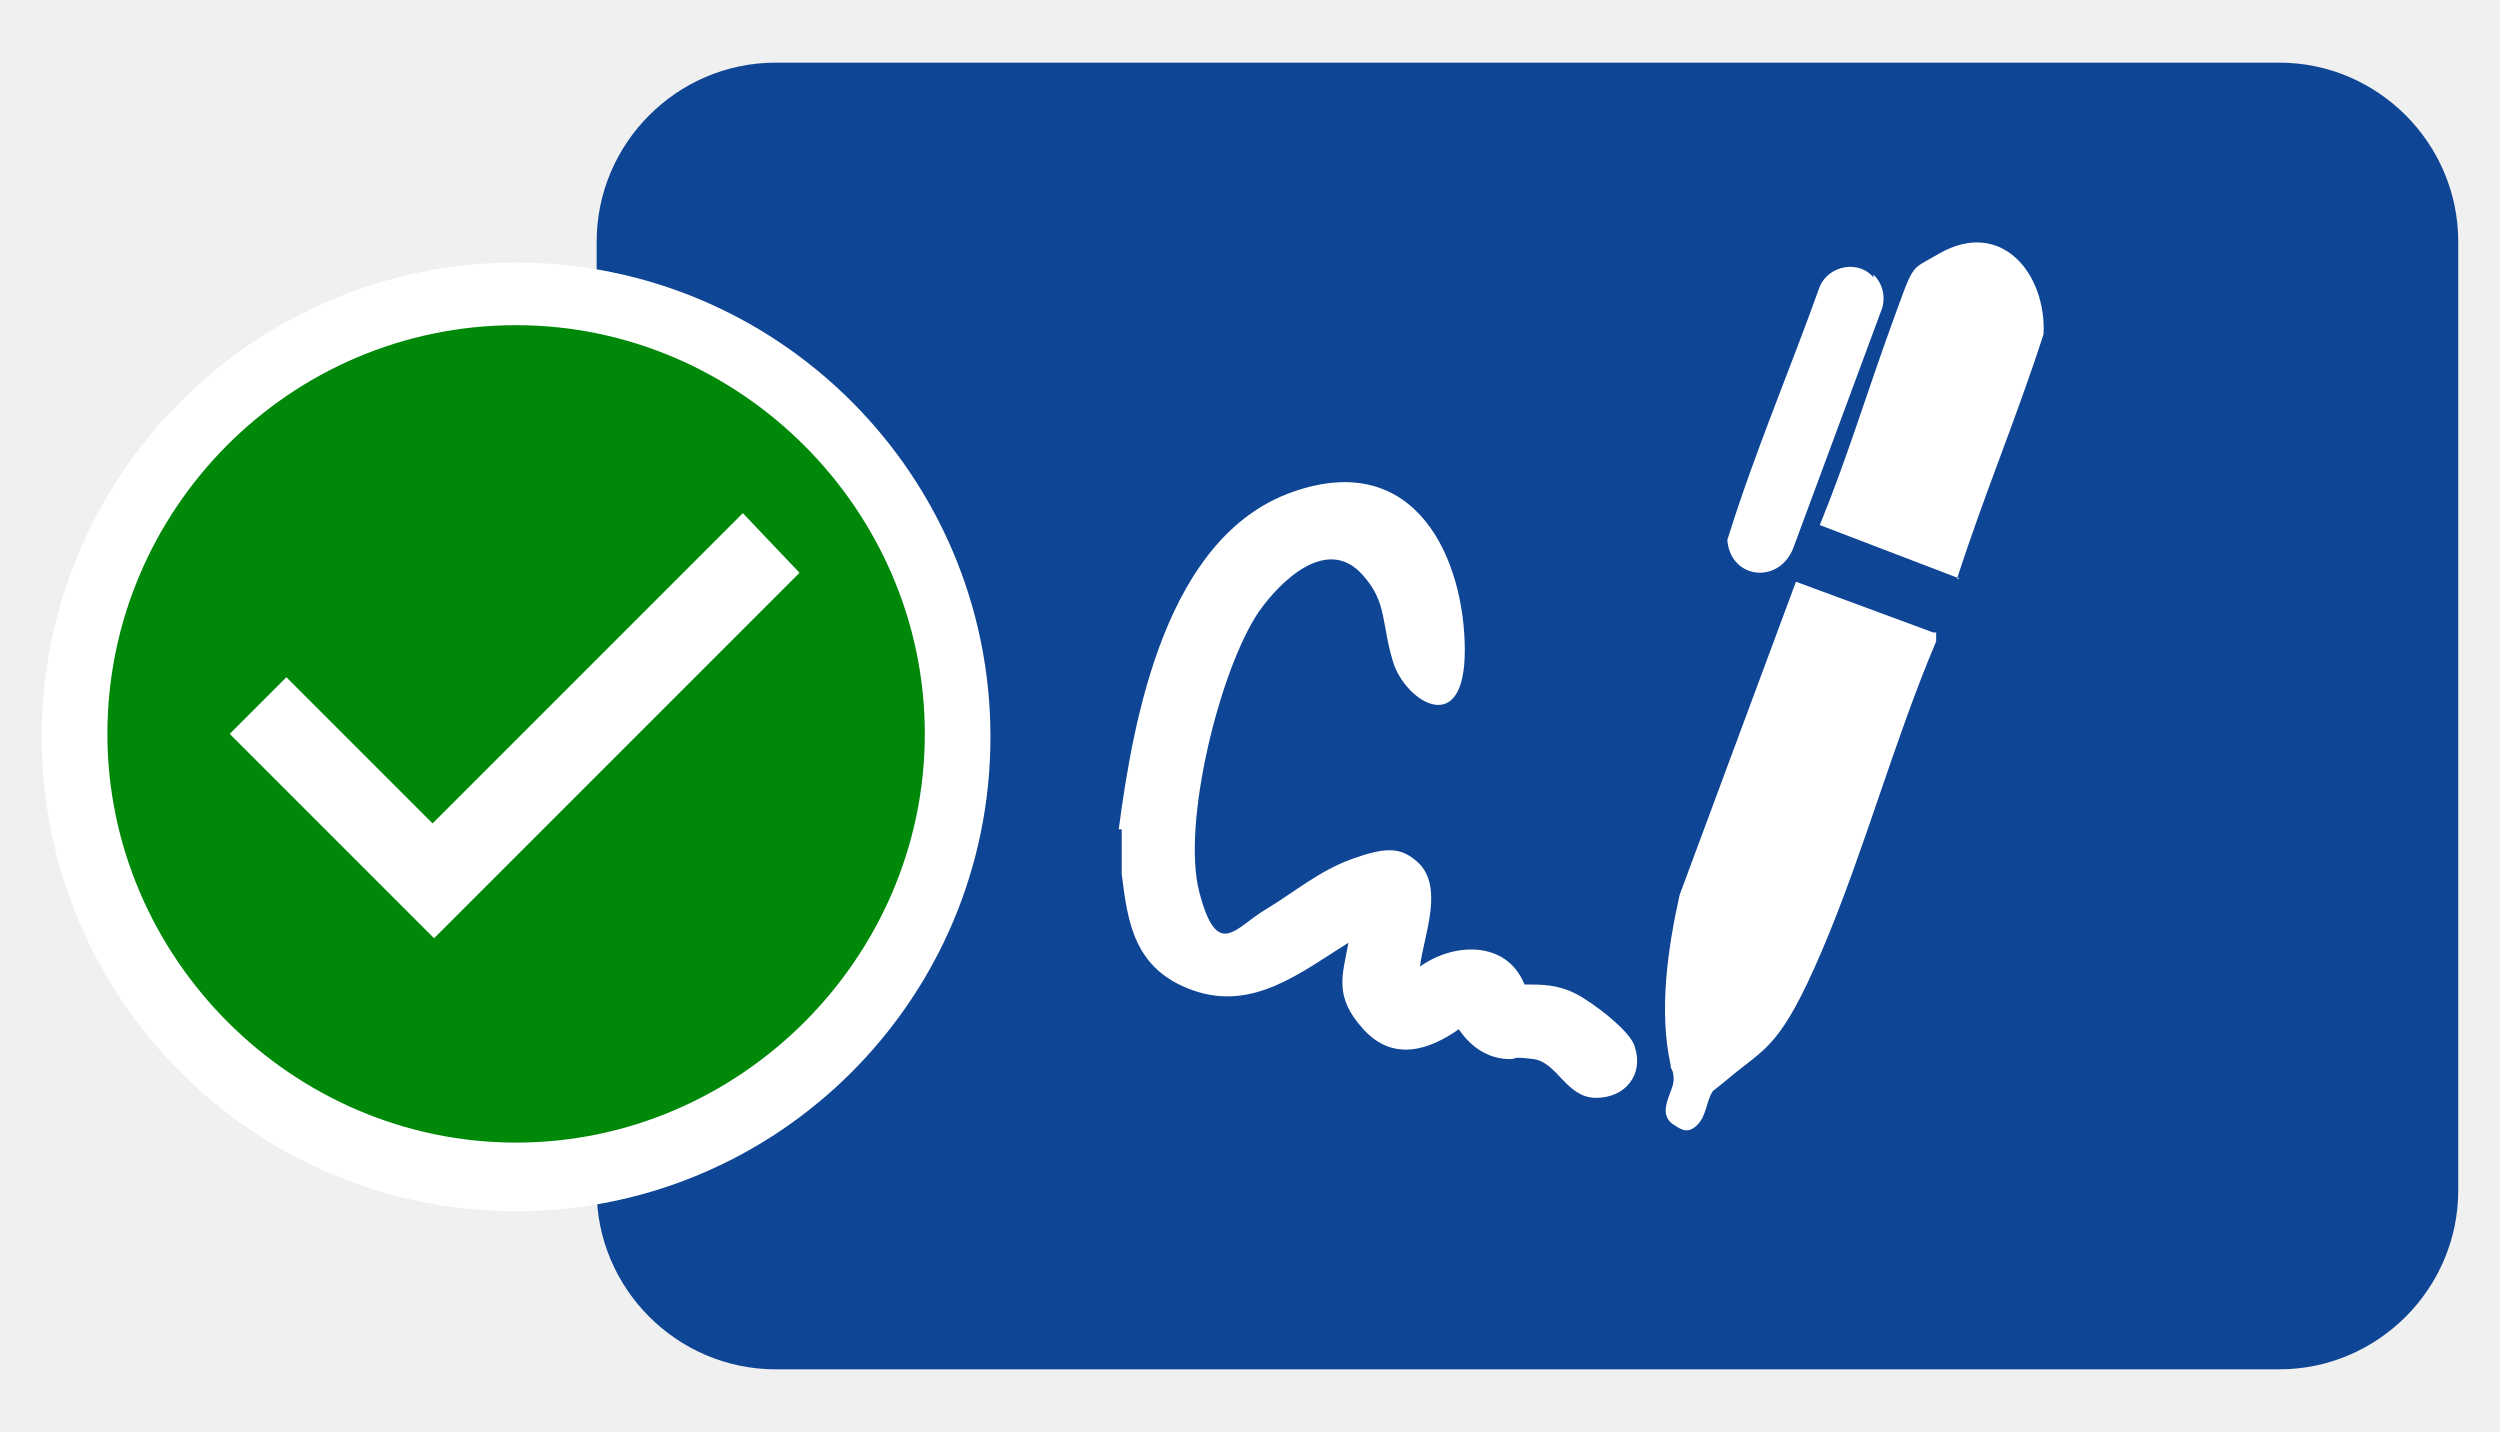
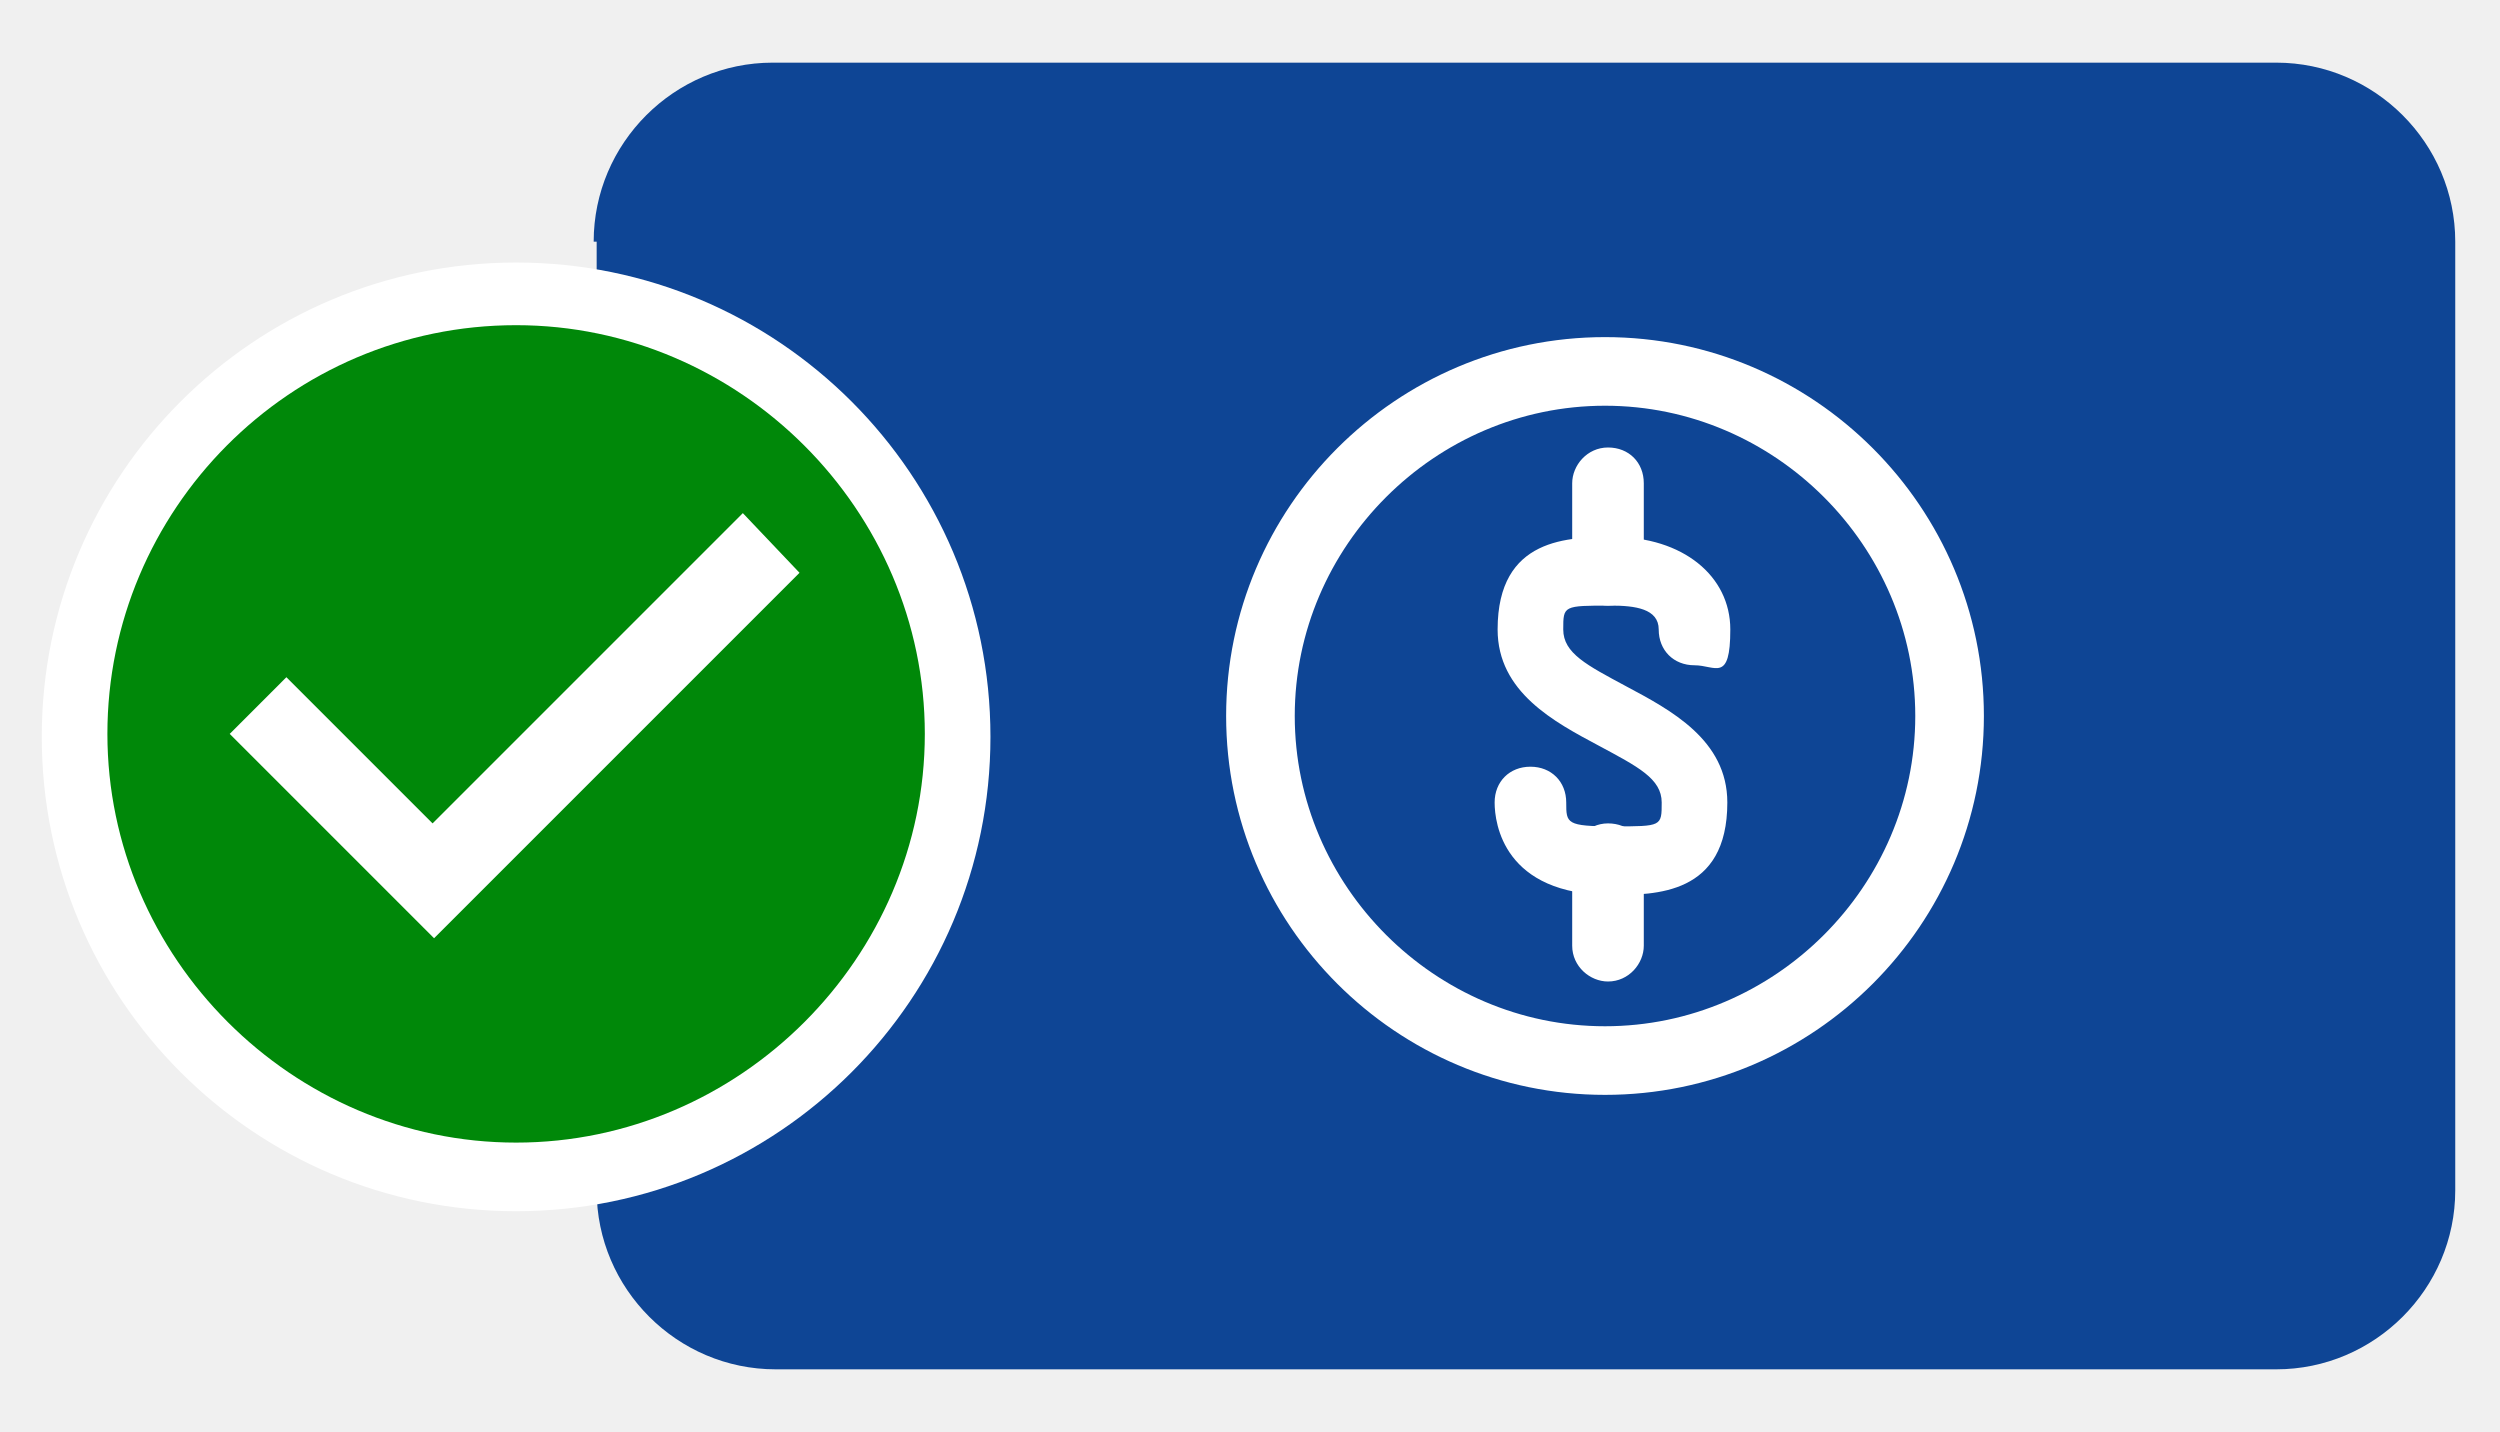
<svg xmlns="http://www.w3.org/2000/svg" id="Capa_1" version="1.1" viewBox="0 0 83.8 48">
  <defs>
    <style>
      .st0 {
        fill: #fff;
      }

      .st1 {
        fill: #0e4595;
      }

      .st2 {
        fill: #008809;
      }
    </style>
  </defs>
  <g>
-     <path class="st1" d="M20,8.1c0-3.3,2.7-6,6-6h50.4c3.3,0,6,2.7,6,6v31.8c0,3.3-2.7,6-6,6H26c-3.3,0-6-2.7-6-6V8.1Z" />
-     <circle class="st0" cx="17.3" cy="24.7" r="15.9" />
-     <path class="st2" d="M17.3,10.9c-7.6,0-13.7,6.2-13.7,13.7s6.2,13.7,13.7,13.7,13.7-6.2,13.7-13.7-6.2-13.7-13.7-13.7ZM14.6,31.5l-6.9-6.9,1.9-1.9,4.9,4.9,10.4-10.4,1.9,2-12.4,12.4Z" />
+     <path class="st1" d="M-187.6,8.1c0-3.3,2.7-6,6-6h50.4c3.3,0,6,2.7,6,6v31.8c0,3.3-2.7,6-6,6h-50.4c-3.3,0-6-2.7-6-6V8.1Z" />
+     <circle class="st0" cx="-190.3" cy="24.7" r="15.9" />
+     <path class="st2" d="M-190.3,10.9c-7.6,0-13.7,6.2-13.7,13.7s6.2,13.7,13.7,13.7,13.7-6.2,13.7-13.7-6.2-13.7-13.7-13.7ZM-193,31.5l-6.9-6.9,1.9-1.9,4.9,4.9,10.4-10.4,1.9,2-12.4,12.4h.2Z" />
    <g>
-       <path class="st0" d="M37.5,27.8c.5-3.8,1.6-9.8,5.8-11.3s5.8,2.3,5.8,5.3-2,1.7-2.4.4-.2-2-1-2.9c-1.2-1.4-2.8.2-3.5,1.2-1.3,1.9-2.6,7.1-2,9.4s1.2,1.2,2.2.6,1.8-1.3,2.9-1.7,1.6-.4,2.1,0c1.1.8.3,2.6.2,3.6,1.1-.8,2.9-.9,3.5.6.6,0,1.1,0,1.7.3s1.9,1.3,2,1.8c.3.9-.3,1.7-1.3,1.7s-1.3-1.2-2.1-1.3-.5,0-.8,0c-.7,0-1.3-.4-1.7-1-1,.7-2.2,1.1-3.2,0s-.7-1.8-.5-2.9c-1.6,1-3.2,2.3-5.2,1.6s-2.2-2.3-2.4-3.9v-1.5Z" />
-       <path class="st0" d="M64.9,21.2v.3c-1.4,3.3-2.4,7-3.8,10.3s-1.9,3.3-3.1,4.3-.5.3-.6.5c-.2.3-.2.8-.5,1.1s-.5.2-.8,0c-.6-.4,0-1.1,0-1.5s-.1-.3-.1-.5c-.4-1.8-.1-3.9.3-5.7l3.9-10.5,4.6,1.7Z" />
-       <path class="st0" d="M65.7,19.4l-4.7-1.8c.9-2.2,1.6-4.5,2.4-6.7s.6-1.8,1.6-2.4c2.1-1.2,3.6.7,3.5,2.7-.9,2.8-2,5.4-2.9,8.2Z" />
-       <path class="st0" d="M62.8,9.2c.3.3.4.7.3,1.1l-3,8.1c-.5,1.2-2.1,1-2.2-.3.9-2.9,2.1-5.7,3.1-8.5.3-.7,1.3-.9,1.8-.3Z" />
+       <path class="st0" d="M-170.1,27.8c.5-3.8,1.6-9.8,5.8-11.3s5.8,2.3,5.8,5.3-2,1.7-2.4.4-.2-2-1-2.9c-1.2-1.4-2.8.2-3.5,1.2-1.3,1.9-2.6,7.1-2,9.4.6,2.3,1.2,1.2,2.2.6s1.8-1.3,2.9-1.7,1.6-.4,2.1,0c1.1.8.3,2.6.2,3.6,1.1-.8,2.9-.9,3.5.6.6,0,1.1,0,1.7.3s1.9,1.3,2,1.8c.3.9-.3,1.7-1.3,1.7s-1.3-1.2-2.1-1.3-.5,0-.8,0c-.7,0-1.3-.4-1.7-1-1,.7-2.2,1.1-3.2,0s-.7-1.8-.5-2.9c-1.6,1-3.2,2.3-5.2,1.6s-2.2-2.3-2.4-3.9v-1.5h0Z" />
+       <path class="st0" d="M-142.7,21.2v.3c-1.4,3.3-2.4,7-3.8,10.3s-1.9,3.3-3.1,4.3-.5.3-.6.5c-.2.3-.2.8-.5,1.1s-.5.2-.8,0c-.6-.4,0-1.1,0-1.5s0-.3,0-.5c-.4-1.8,0-3.9.3-5.7l3.9-10.5,4.6,1.7h0Z" />
+       <path class="st0" d="M-141.9,19.4l-4.7-1.8c.9-2.2,1.6-4.5,2.4-6.7.8-2.2.6-1.8,1.6-2.4,2.1-1.2,3.6.7,3.5,2.7-.9,2.8-2,5.4-2.9,8.2h0Z" />
+       <path class="st0" d="M-144.8,9.2c.3.3.4.7.3,1.1l-3,8.1c-.5,1.2-2.1,1-2.2-.3.9-2.9,2.1-5.7,3.1-8.5.3-.7,1.3-.9,1.8-.3h0Z" />
    </g>
  </g>
  <g>
-     <path class="st1" d="M123.7,8.1c0-3.3,2.7-6,6-6h50.4c3.3,0,6,2.7,6,6v31.8c0,3.3-2.7,6-6,6h-50.4c-3.3,0-6-2.7-6-6V8.1Z" />
-     <path class="st0" d="M151.1,29.7l-2.8-1.3c.6-1.2.8-2.5.8-3.8,0-1.3-.3-2.5-.8-3.7l2.8-1.3c.7,1.5,1.1,3.2,1.1,4.9,0,1.8-.3,3.5-1.1,5.1ZM157.3,32.8l-2.6-1.5c1.1-1.9,1.6-4,1.6-6.4s-.5-4.7-1.6-6.9l2.7-1.4c1.3,2.6,2,5.4,2,8.3s-.7,5.6-2,7.9ZM163.7,35.5l-2.7-1.3c1.6-3.3,2.4-6.5,2.4-9.5s-.8-6.3-2.4-9.4l2.7-1.4c1.8,3.6,2.7,7.2,2.7,10.8s-.9,7.2-2.7,10.9Z" />
-     <circle class="st0" cx="121.1" cy="24.7" r="15.9" />
-     <path class="st2" d="M121.1,10.9c-7.6,0-13.7,6.2-13.7,13.7s6.2,13.7,13.7,13.7,13.7-6.2,13.7-13.7-6.2-13.7-13.7-13.7ZM118.3,31.5l-6.9-6.9,1.9-1.9,4.9,4.9,10.4-10.4,1.9,2-12.4,12.4Z" />
+     <path class="st1" d="M-83.9,8.1c0-3.3,2.7-6,6-6H-27.5c3.3,0,6,2.7,6,6v31.8c0,3.3-2.7,6-6,6h-50.4c-3.3,0-6-2.7-6-6V8.1h0Z" />
+     <path class="st0" d="M-56.5,29.7l-2.8-1.3c.6-1.2.8-2.5.8-3.8s-.3-2.5-.8-3.7l2.8-1.3c.7,1.5,1.1,3.2,1.1,4.9s-.3,3.5-1.1,5.1h0ZM-50.3,32.8l-2.6-1.5c1.1-1.9,1.6-4,1.6-6.4s-.5-4.7-1.6-6.9l2.7-1.4c1.3,2.6,2,5.4,2,8.3s-.7,5.6-2,7.9h0ZM-43.9,35.5l-2.7-1.3c1.6-3.3,2.4-6.5,2.4-9.5s-.8-6.3-2.4-9.4l2.7-1.4c1.8,3.6,2.7,7.2,2.7,10.8s-.9,7.2-2.7,10.9h0Z" />
+     <circle class="st0" cx="-86.5" cy="24.7" r="15.9" />
+     <path class="st2" d="M-86.5,10.9c-7.6,0-13.7,6.2-13.7,13.7s6.2,13.7,13.7,13.7,13.7-6.2,13.7-13.7-6.2-13.7-13.7-13.7ZM-89.3,31.5l-6.9-6.9,1.9-1.9,4.9,4.9,10.4-10.4,1.9,2-12.4,12.4h.2Z" />
+   </g>
+   <g>
+     <path class="st1" d="M19.9,8.1c0-3.3,2.7-6,6-6h50.4c3.3,0,6,2.7,6,6v31.8c0,3.3-2.7,6-6,6H26c-3.3,0-6-2.7-6-6V8.1h0Z" />
+     <circle class="st0" cx="17.3" cy="24.7" r="15.9" />
+     <path class="st2" d="M17.3,10.9c-7.6,0-13.7,6.2-13.7,13.7s6.2,13.7,13.7,13.7,13.7-6.2,13.7-13.7-6.2-13.7-13.7-13.7ZM14.6,31.5l-6.9-6.9,1.9-1.9,4.9,4.9,10.4-10.4,1.9,2-12.4,12.4h.2Z" />
+   </g>
+   <g>
+     <path class="st0" d="M53.8,36.7c-7,0-12.7-5.7-12.7-12.7s5.7-12.7,12.7-12.7,12.7,5.7,12.7,12.7-5.7,12.7-12.7,12.7ZM53.8,13.6c-5.7,0-10.4,4.7-10.4,10.4s4.7,10.4,10.4,10.4,10.4-4.7,10.4-10.4-4.7-10.4-10.4-10.4Z" />
+     <path class="st0" d="M53.9,20.3c-.6,0-1.2-.5-1.2-1.2v-2.9c0-.6.5-1.2,1.2-1.2s1.2.5,1.2,1.2v2.9c0,.6-.5,1.2-1.2,1.2Z" />
+     <path class="st0" d="M54,30c-3.6,0-3.9-2.4-3.9-3.1s.5-1.2,1.2-1.2,1.2.5,1.2,1.2,0,.8,1.6.8,1.6,0,1.6-.8-.8-1.2-2.1-1.9c-1.5-.8-3.4-1.8-3.4-3.9,0-3.1,2.4-3.1,3.9-3.1,2.3,0,3.9,1.3,3.9,3.1s-.5,1.2-1.2,1.2-1.2-.5-1.2-1.2-.8-.8-1.6-.8c-1.6,0-1.6,0-1.6.8s.8,1.2,2.1,1.9c1.5.8,3.4,1.8,3.4,3.9,0,3.1-2.4,3.1-3.9,3.1Z" />
+     <path class="st0" d="M53.9,32.9c-.6,0-1.2-.5-1.2-1.2v-2.9c0-.6.5-1.2,1.2-1.2s1.2.5,1.2,1.2v2.9c0,.6-.5,1.2-1.2,1.2Z" />
  </g>
</svg>
